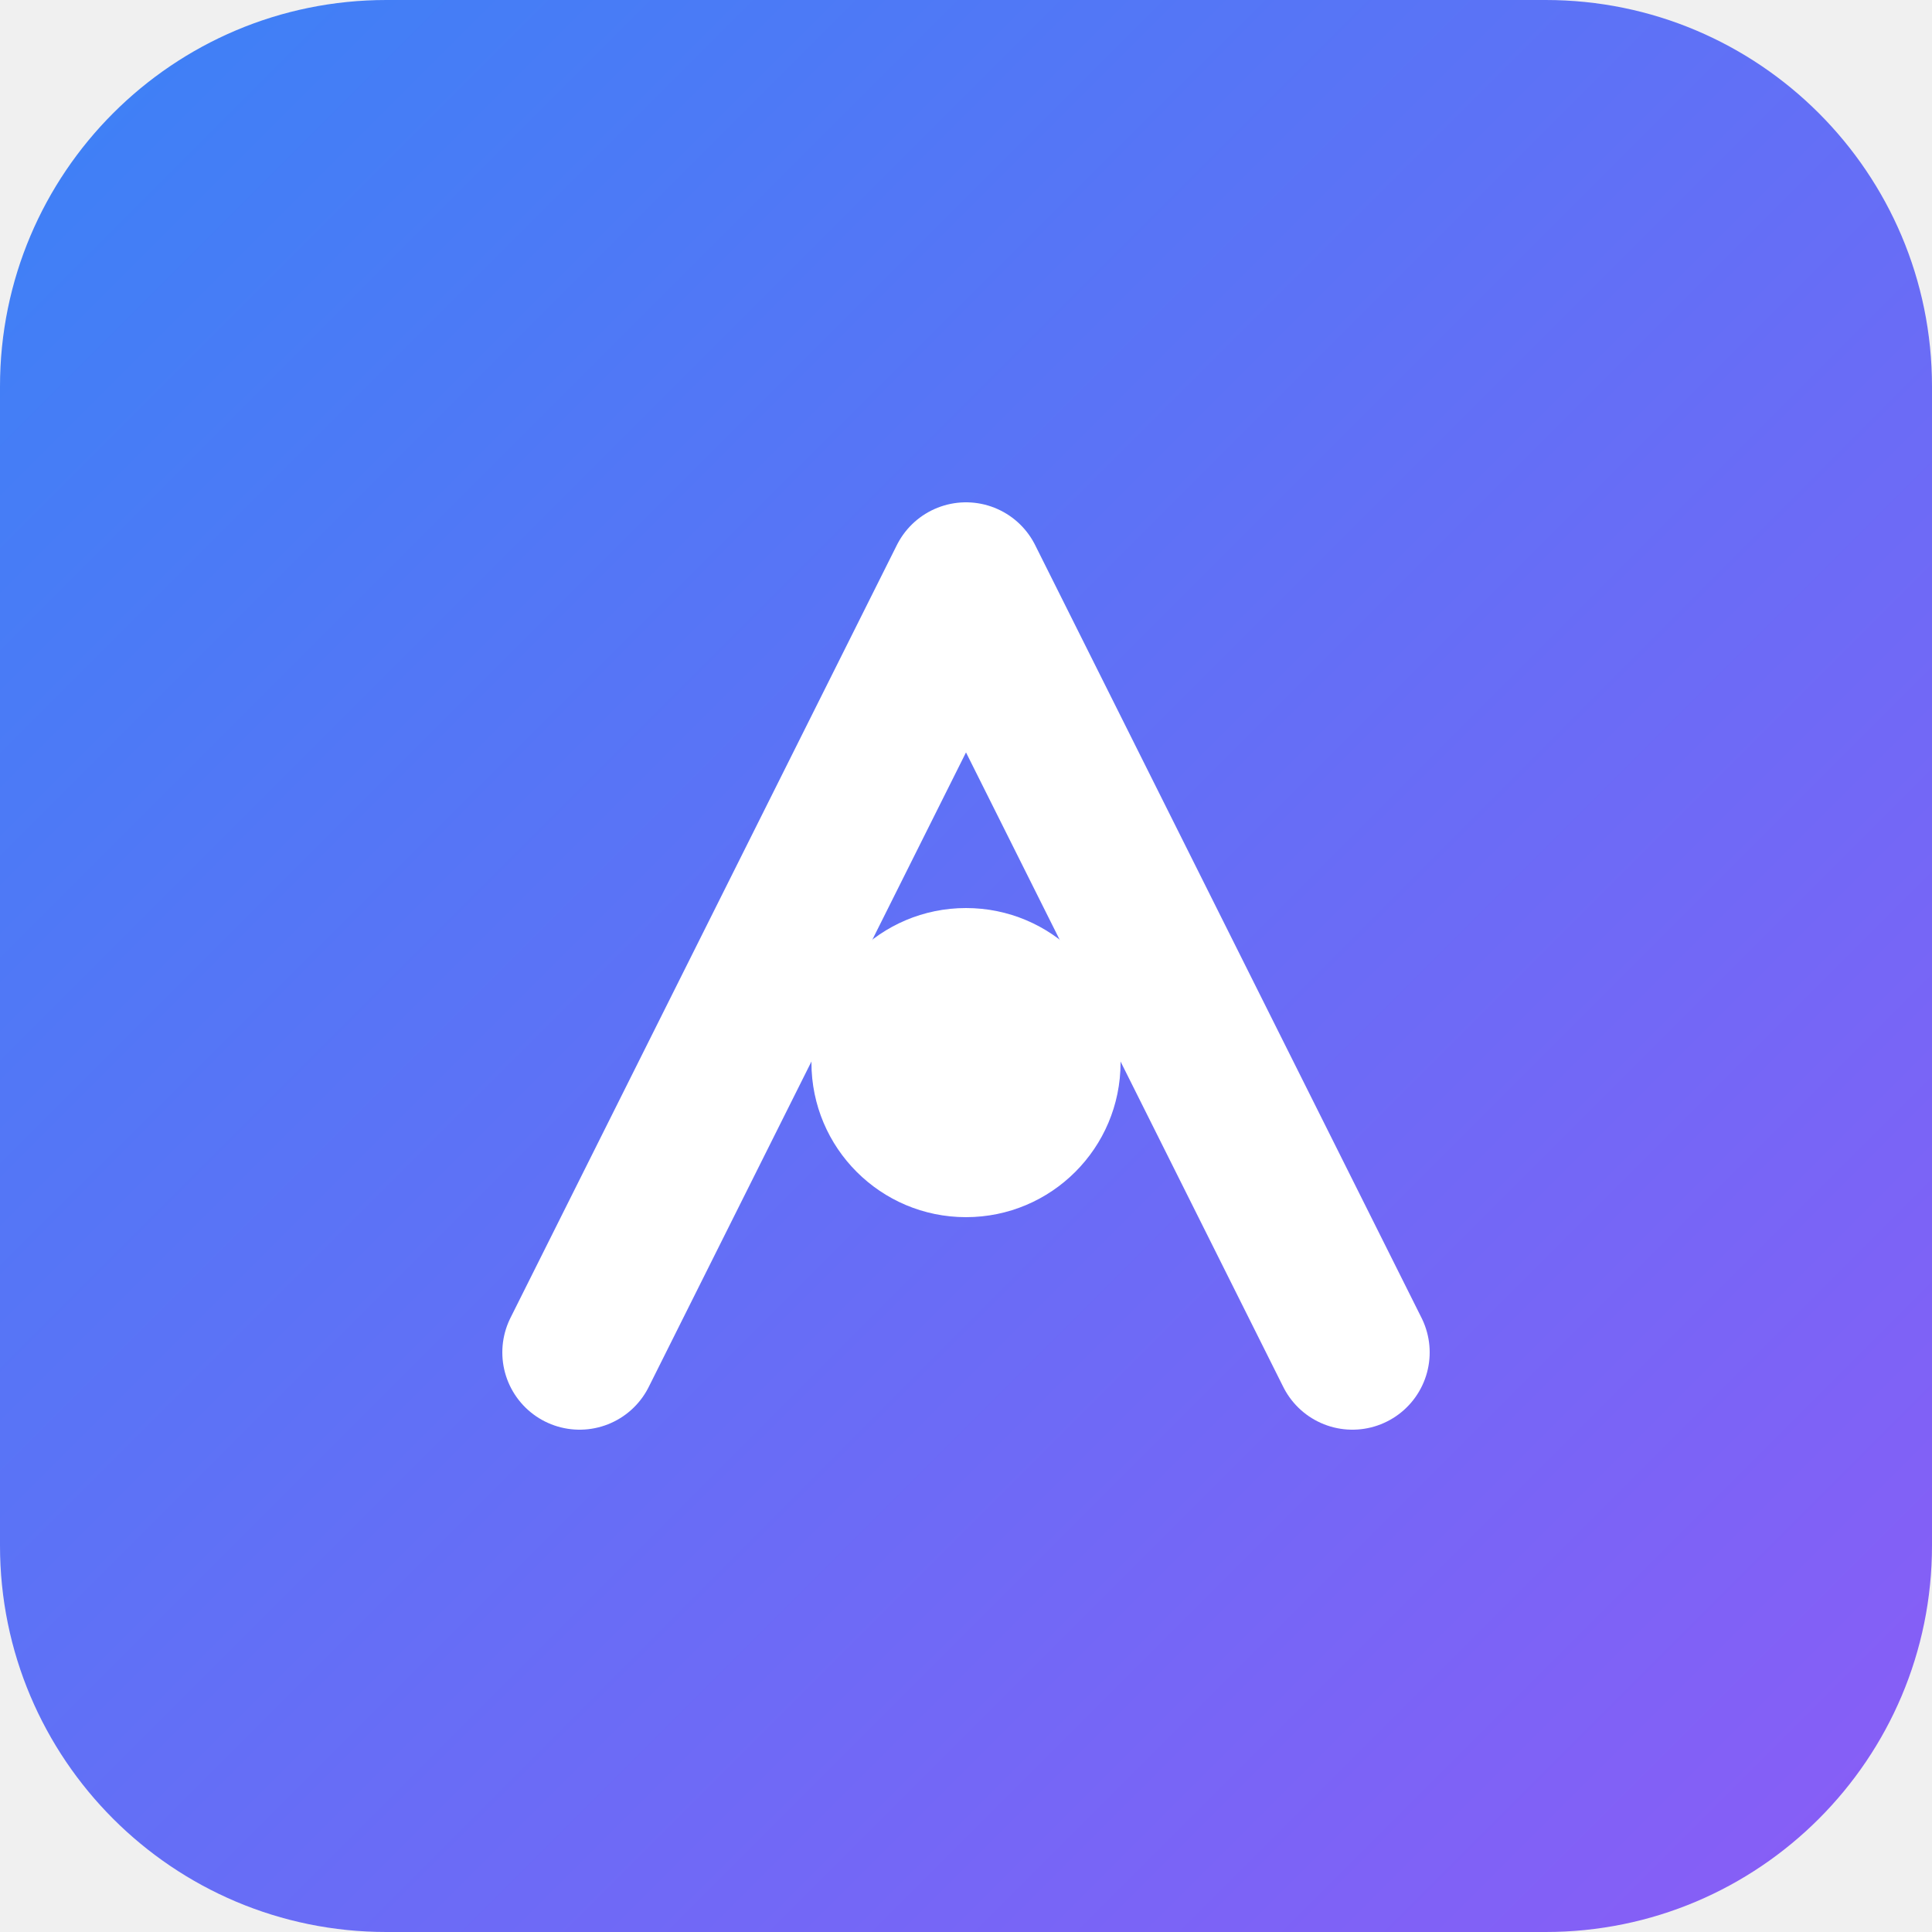
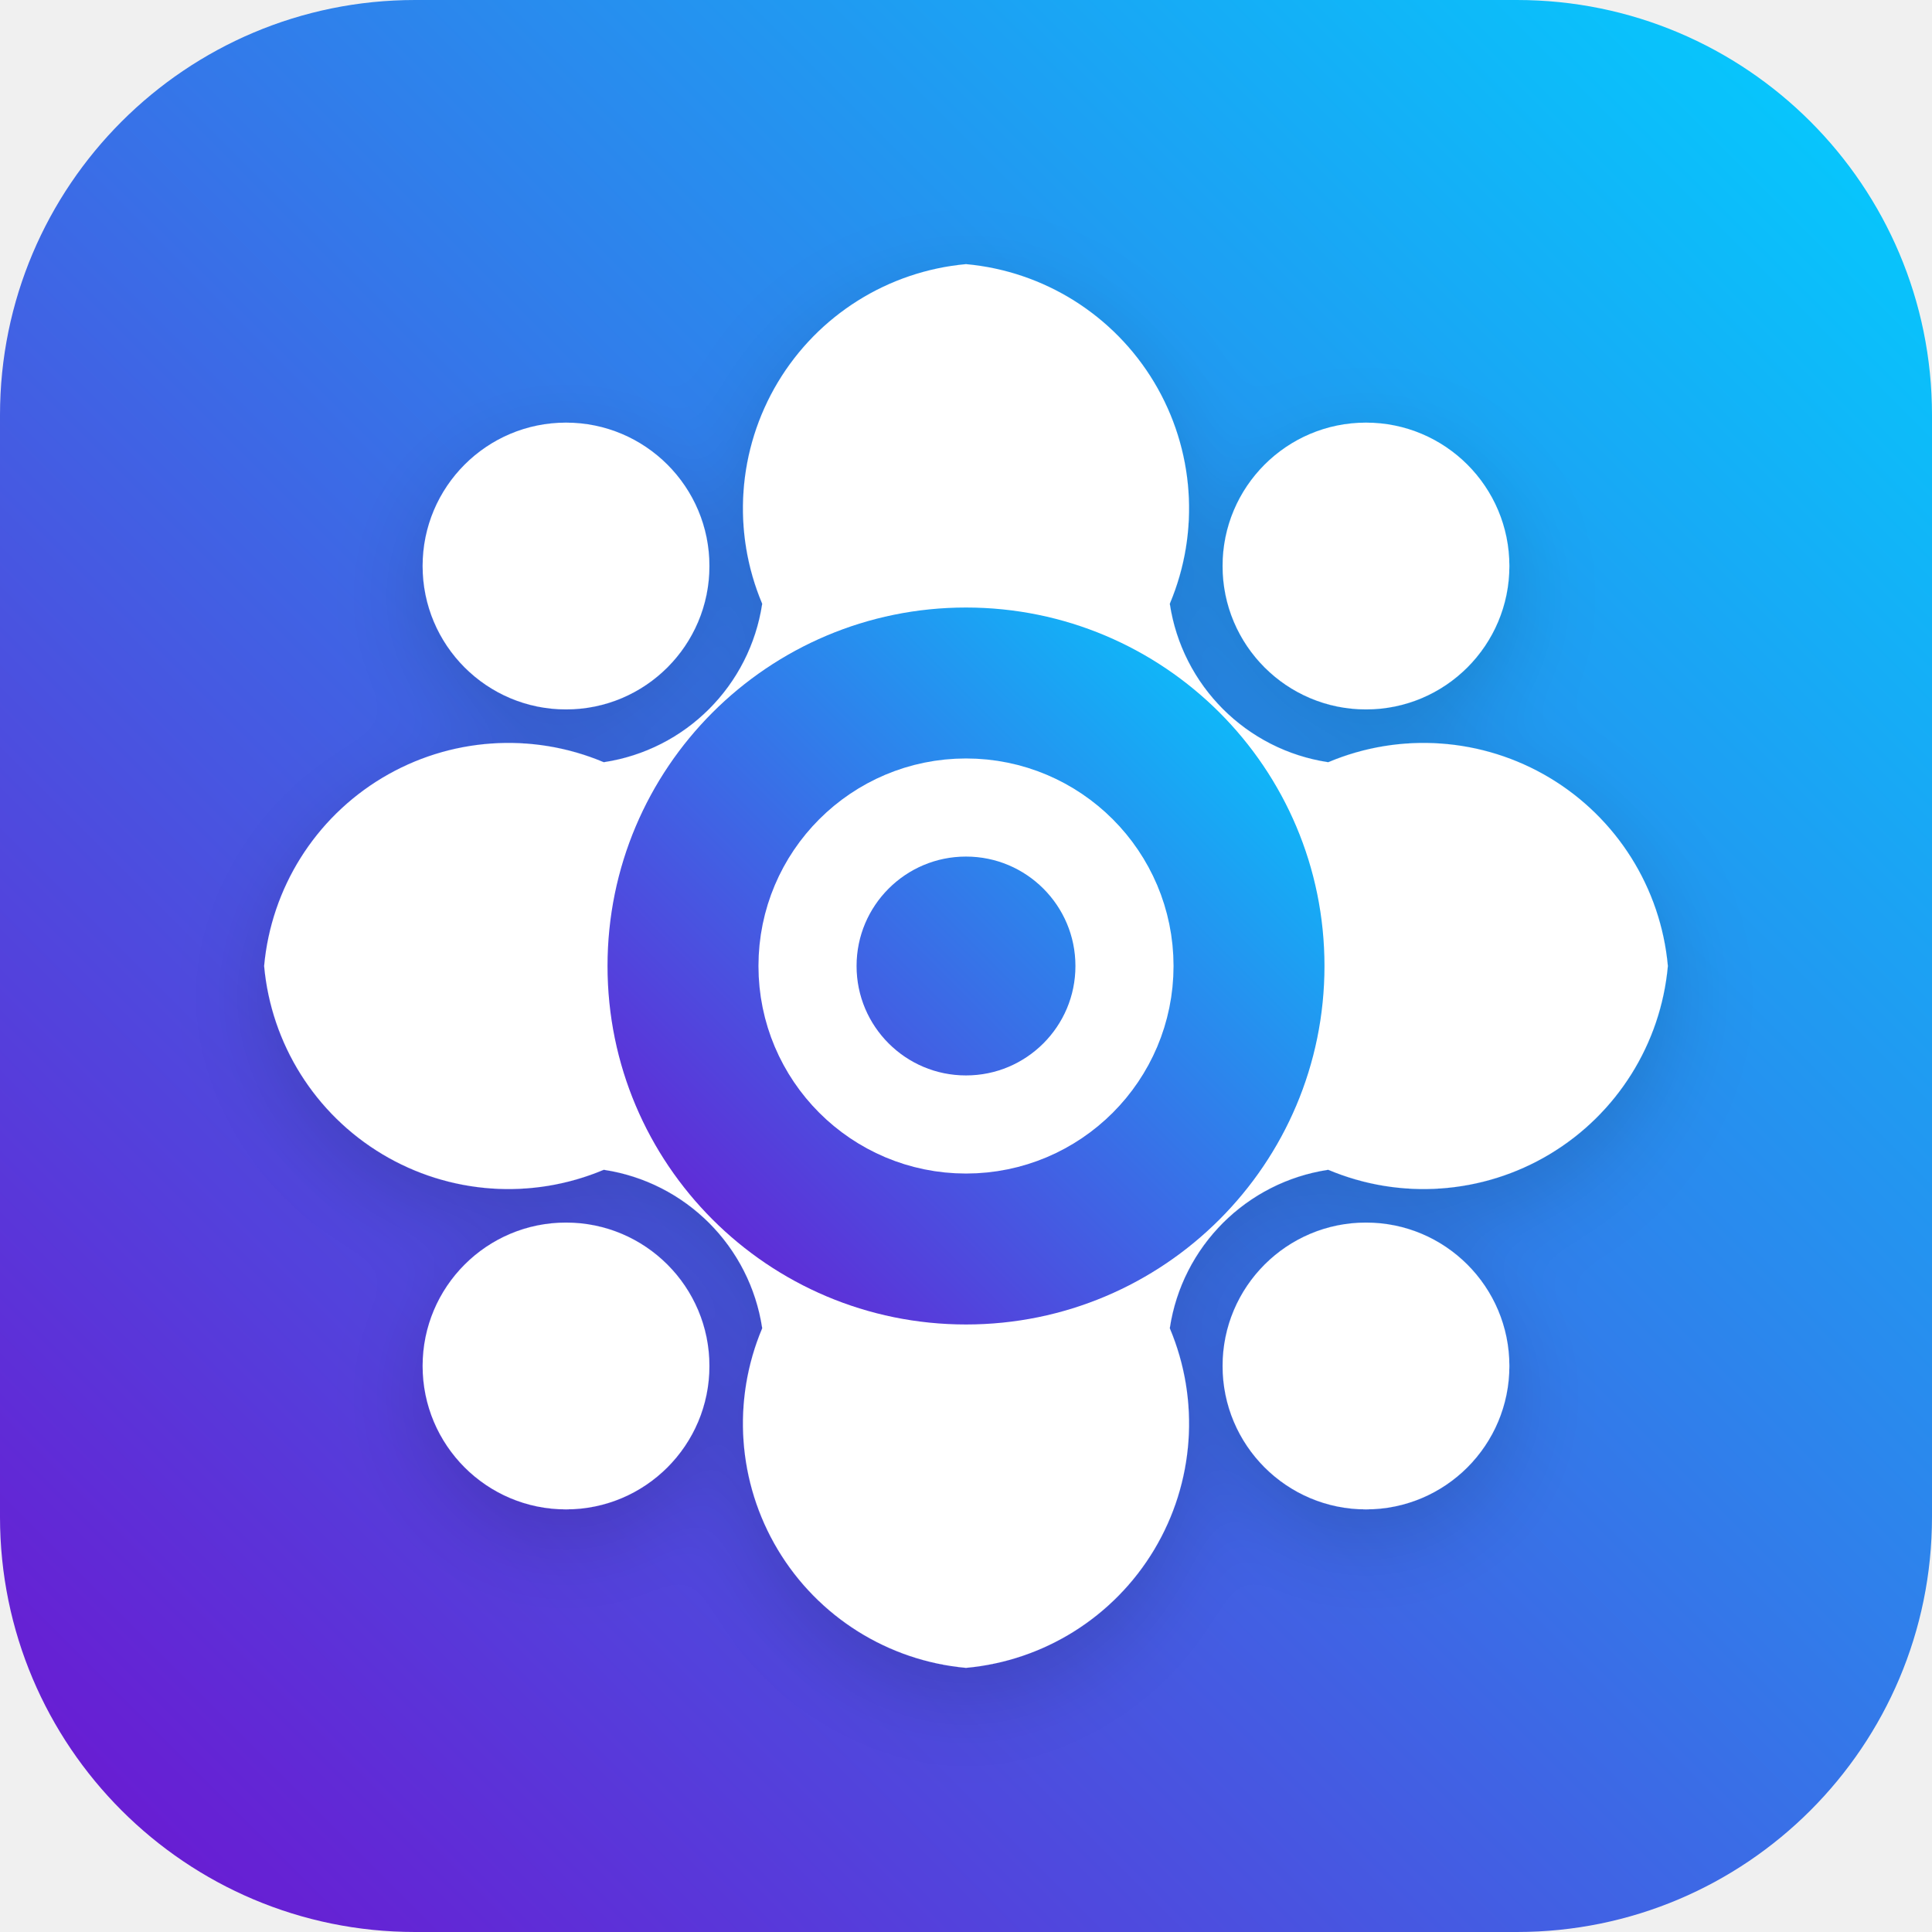
- <svg xmlns="http://www.w3.org/2000/svg" viewBox="0 0 100 100">
+ <svg xmlns="http://www.w3.org/2000/svg" viewBox="0 0 512 512" width="512" height="512">
  <defs>
-     <linearGradient id="grad1" x1="0%" y1="0%" x2="100%" y2="100%">
-       <stop offset="0%" style="stop-color:#3b82f6;stop-opacity:1" />
-       <stop offset="100%" style="stop-color:#8b5cf6;stop-opacity:1" />
+     <linearGradient id="bgGradient" x1="0%" y1="100%" x2="100%" y2="0%">
+       <stop offset="0%" stop-color="#6F11D0" />
+       <stop offset="100%" stop-color="#00D2FF" />
    </linearGradient>
+     <filter id="softShadow" x="-20%" y="-20%" width="140%" height="140%">
+       <feDropShadow dx="0" dy="8" stdDeviation="12" flood-color="#000000" flood-opacity="0.15" />
+     </filter>
  </defs>
-   <rect width="100" height="100" rx="20" fill="url(#grad1)" />
-   <path d="M30 70 L50 30 L70 70" stroke="white" stroke-width="8" stroke-linecap="round" stroke-linejoin="round" fill="none" />
-   <circle cx="50" cy="55" r="8" fill="white" />
+   <rect x="0" y="0" width="512" height="512" rx="110" ry="110" fill="url(#bgGradient)" />
+   <g filter="url(#softShadow)">
+     <path d="M 256 70              A 65 65 0 0 1 310 160              A 50 50 0 0 0 352 202              A 65 65 0 0 1 442 256              A 65 65 0 0 1 352 310              A 50 50 0 0 0 310 352              A 65 65 0 0 1 256 442              A 65 65 0 0 1 202 352              A 50 50 0 0 0 160 310              A 65 65 0 0 1 70 256              A 65 65 0 0 1 160 202              A 50 50 0 0 0 202 160              A 65 65 0 0 1 256 70 Z" fill="#FFFFFF" />
+     <circle cx="150" cy="150" r="38" fill="#FFFFFF" />
+     <circle cx="362" cy="150" r="38" fill="#FFFFFF" />
+     <circle cx="150" cy="362" r="38" fill="#FFFFFF" />
+     <circle cx="362" cy="362" r="38" fill="#FFFFFF" />
+   </g>
+   <circle cx="256" cy="256" r="95" fill="url(#bgGradient)" />
+   <circle cx="256" cy="256" r="42" fill="none" stroke="#FFFFFF" stroke-width="26" />
</svg>
